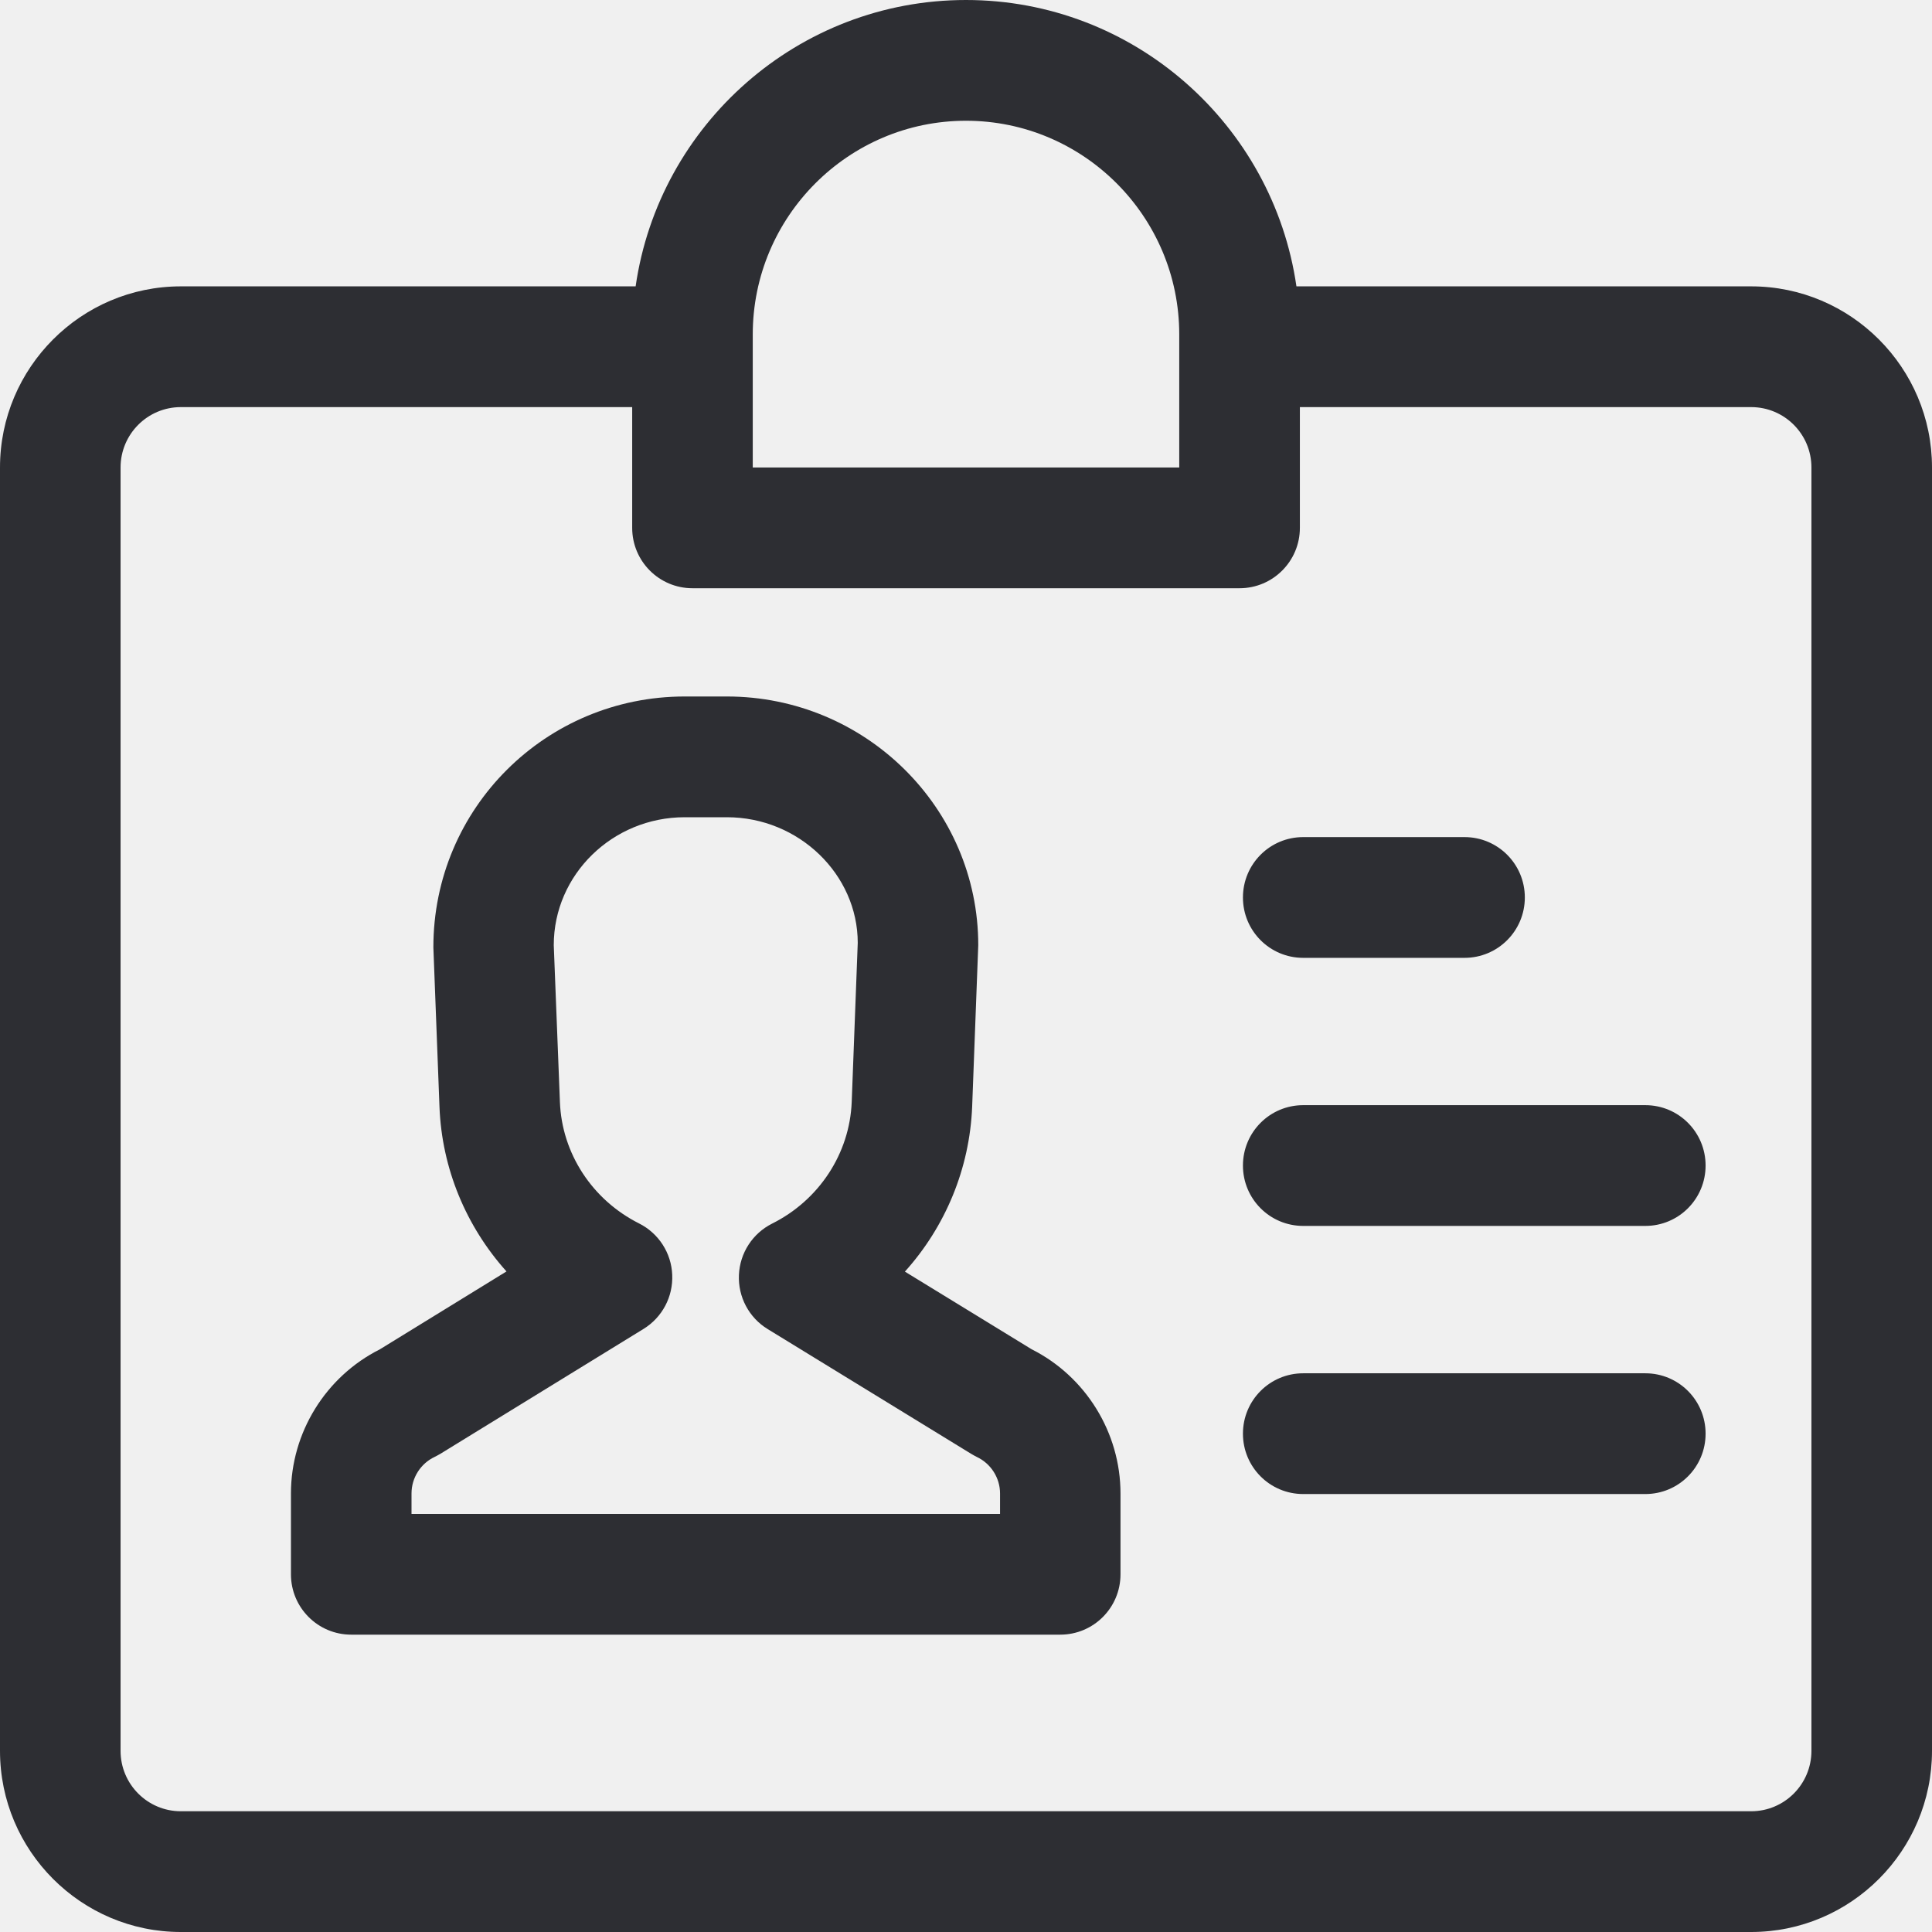
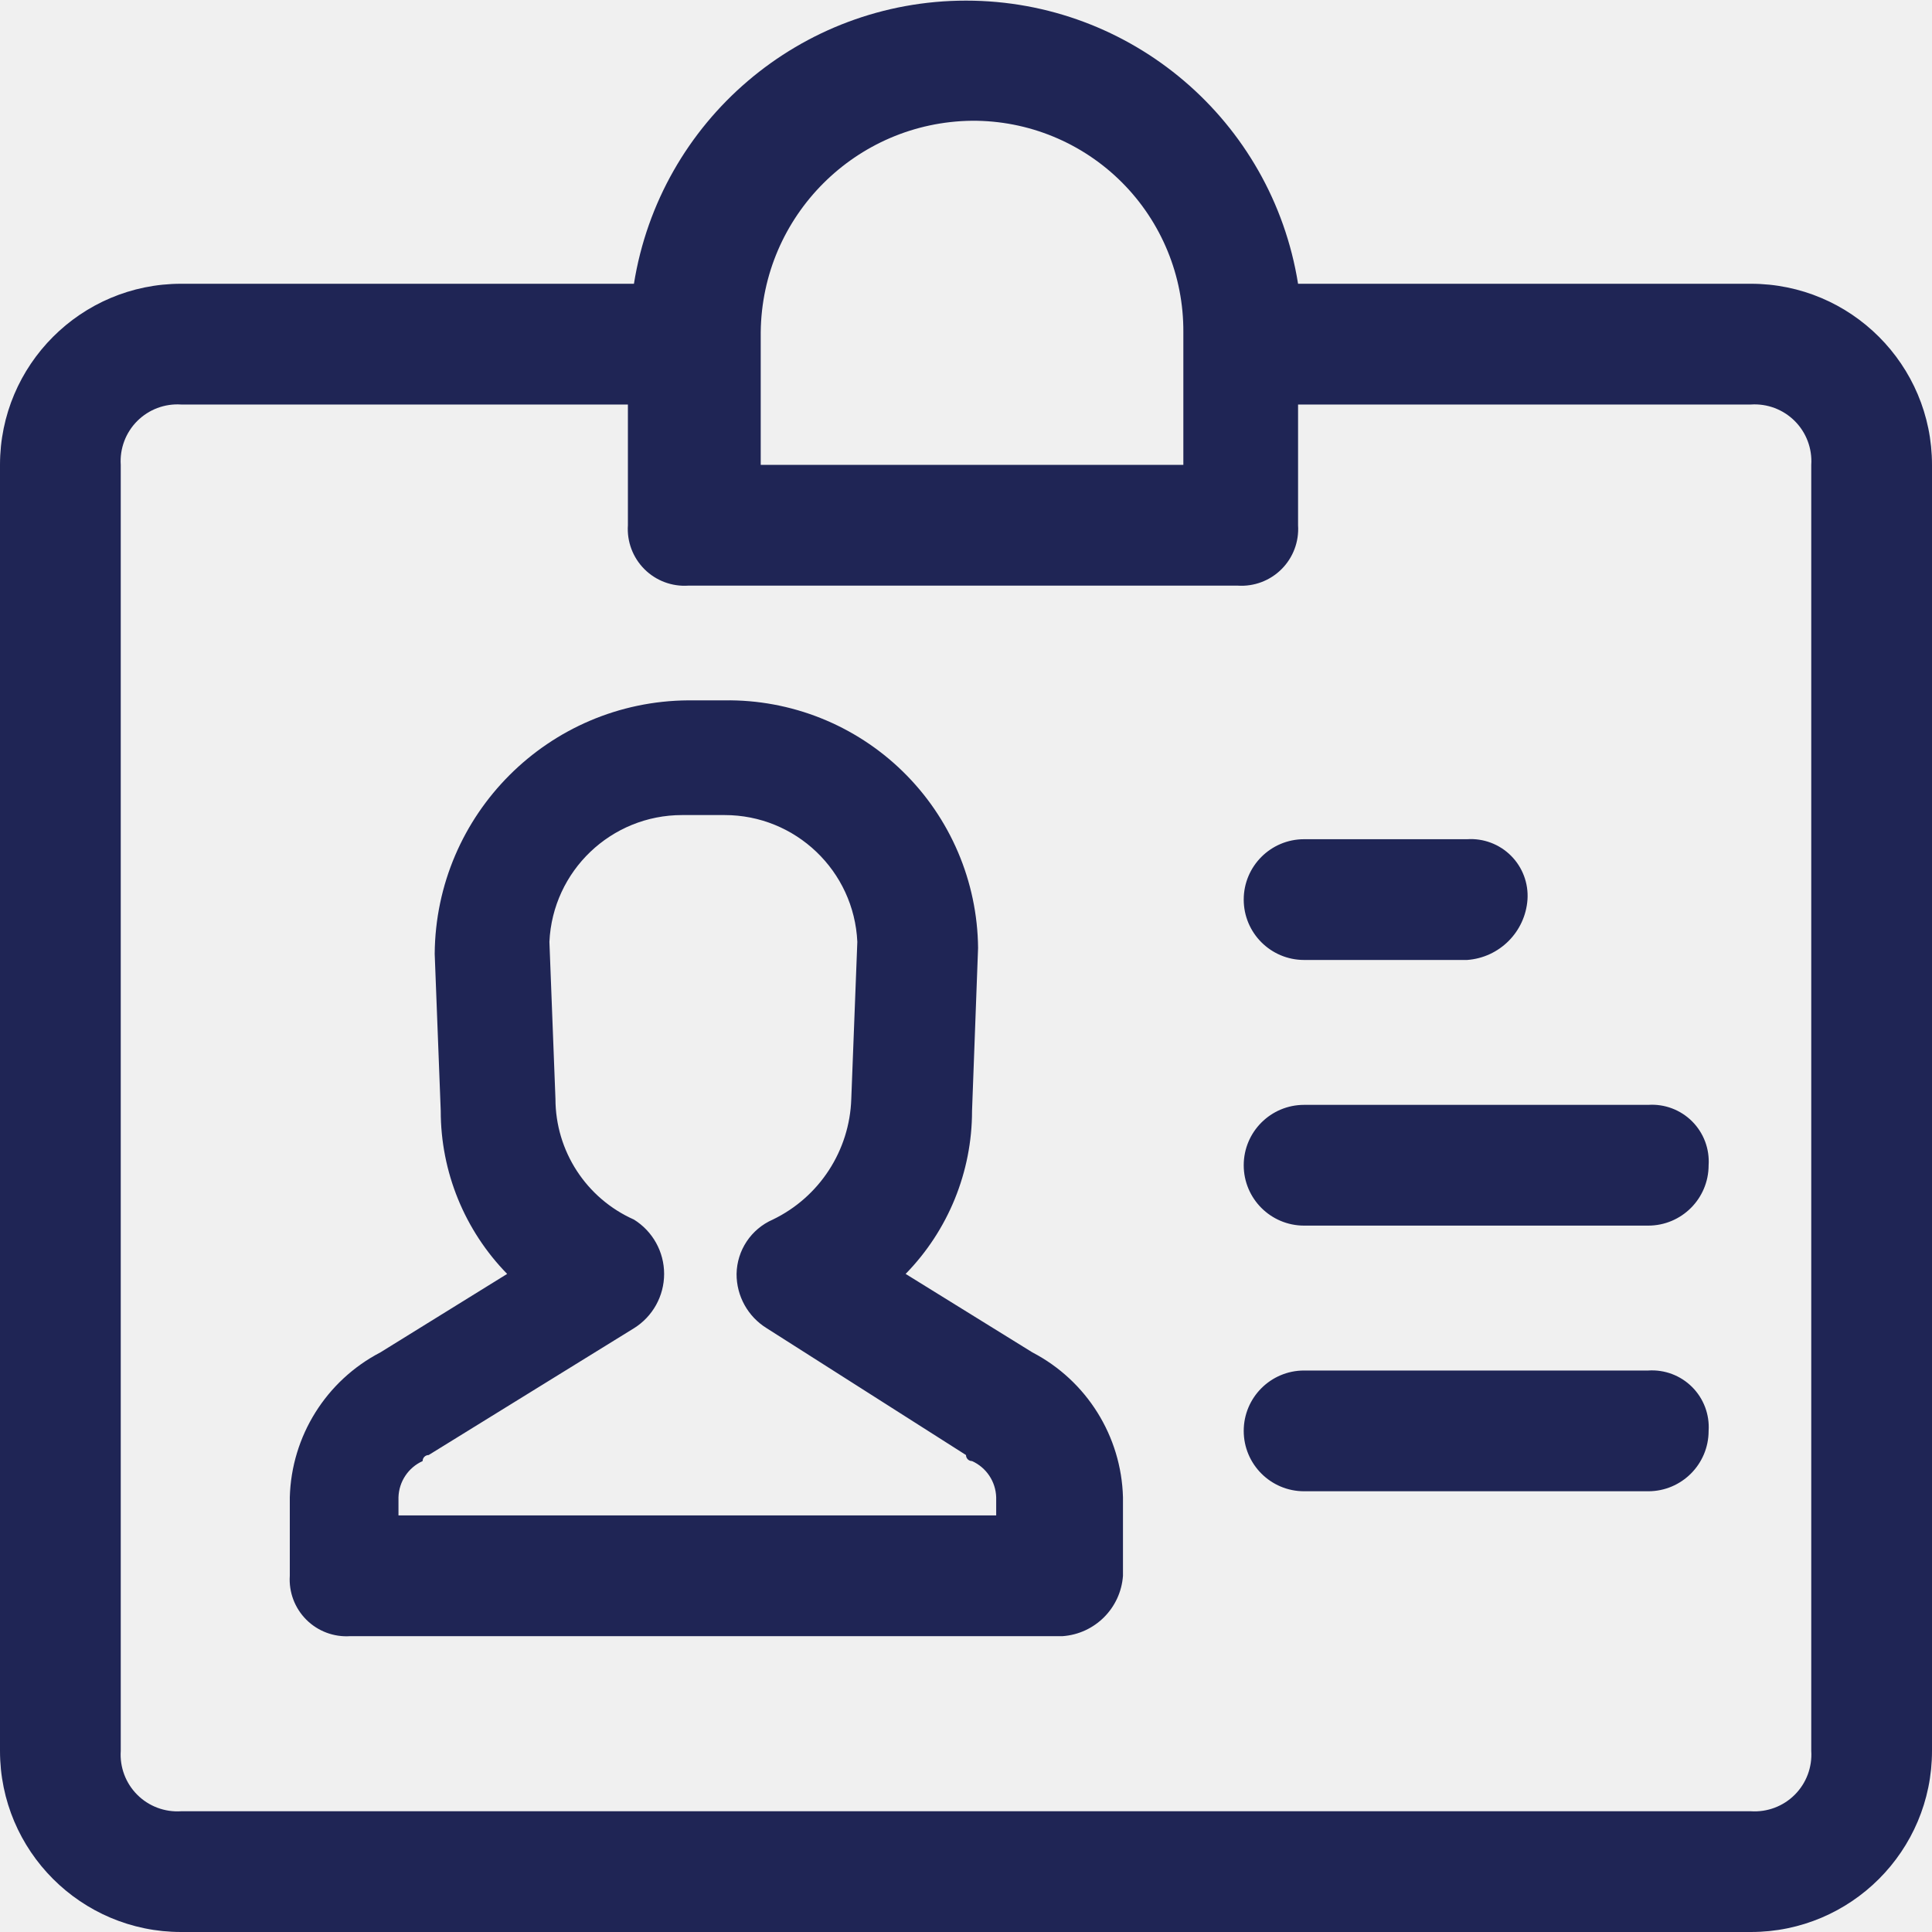
- <svg xmlns="http://www.w3.org/2000/svg" xmlns:xlink="http://www.w3.org/1999/xlink" width="32px" height="32px" viewBox="0 0 32 32" version="1.1">
-   <defs>
-     <path d="M10.528,4.743 C10.914,2.064 13.221,0 16,0 C18.779,0 21.086,2.064 21.473,4.743 L29.005,4.743 C30.656,4.743 32,6.089 32,7.743 L32,29 C32,30.654 30.656,32 29.005,32 L2.995,32 C1.344,32 -0,30.654 -0,29 L-0,7.743 C-0,6.089 1.344,4.743 2.995,4.743 L10.528,4.743 Z M10.471,6.743 L2.995,6.743 C2.444,6.743 1.997,7.191 1.997,7.743 L1.997,29 C1.997,29.552 2.444,30 2.995,30 L29.005,30 C29.556,30 30.003,29.552 30.003,29 L30.003,7.743 C30.003,7.191 29.556,6.743 29.005,6.743 L21.53,6.743 L21.53,8.743 C21.53,9.296 21.082,9.743 20.531,9.743 L11.469,9.743 C10.918,9.743 10.471,9.296 10.471,8.743 L10.471,6.743 Z M12.468,7.743 L19.532,7.743 L19.532,5.539 C19.532,3.588 17.948,2 16,2 C14.052,2 12.468,3.588 12.468,5.539 L12.468,7.743 Z M17.561,27.075 L5.817,27.075 C5.266,27.075 4.819,26.628 4.819,26.075 L4.819,24.736 C4.819,23.729 5.394,22.8 6.292,22.349 L8.389,21.059 C7.721,20.315 7.317,19.354 7.279,18.329 L7.178,15.693 C7.176,13.384 9.044,11.536 11.341,11.536 L12.039,11.536 C14.335,11.536 16.203,13.384 16.203,15.655 L16.102,18.329 C16.061,19.355 15.659,20.317 14.988,21.062 L17.087,22.348 C17.983,22.799 18.559,23.729 18.559,24.737 L18.559,26.075 C18.559,26.628 18.113,27.075 17.561,27.075 Z M6.816,25.075 L16.564,25.075 L16.564,24.737 C16.564,24.479 16.413,24.241 16.178,24.131 C16.146,24.115 16.116,24.098 16.084,24.079 L12.714,22.013 C12.405,21.824 12.223,21.481 12.239,21.118 C12.254,20.755 12.464,20.429 12.79,20.266 C13.569,19.876 14.073,19.104 14.107,18.253 L14.207,15.617 C14.207,14.486 13.233,13.536 12.039,13.536 L11.341,13.536 C10.146,13.536 9.172,14.486 9.172,15.655 L9.274,18.253 C9.306,19.103 9.809,19.874 10.585,20.264 C10.909,20.427 11.12,20.753 11.134,21.115 C11.15,21.478 10.969,21.82 10.659,22.011 L7.295,24.079 C7.263,24.097 7.232,24.115 7.199,24.131 C6.966,24.241 6.816,24.478 6.816,24.736 L6.816,25.075 Z M24.257,15.865 L21.585,15.865 C21.033,15.865 20.587,15.418 20.587,14.865 C20.587,14.312 21.033,13.865 21.585,13.865 L24.257,13.865 C24.809,13.865 25.256,14.312 25.256,14.865 C25.256,15.418 24.809,15.865 24.257,15.865 Z M27.252,20.305 L21.585,20.305 C21.033,20.305 20.587,19.858 20.587,19.305 C20.587,18.752 21.033,18.305 21.585,18.305 L27.252,18.305 C27.804,18.305 28.25,18.752 28.25,19.305 C28.25,19.858 27.804,20.305 27.252,20.305 Z M27.252,24.746 L21.585,24.746 C21.033,24.746 20.587,24.299 20.587,23.746 C20.587,23.193 21.033,22.746 21.585,22.746 L27.252,22.746 C27.804,22.746 28.25,23.193 28.25,23.746 C28.25,24.299 27.804,24.746 27.252,24.746 Z" id="path-1" />
-   </defs>
-   <g id="brand-icons/community/brand-system-admin" stroke="none" stroke-width="1" fill="none" fill-rule="evenodd">
-     <mask id="mask-2" fill="white">
-       <use xlink:href="#path-1" />
-     </mask>
-     <g id="Mask" />
-     <g id="z_atom/Icon-color/brand-black" mask="url(#mask-2)" fill="#2D2E33">
-       <rect id="Rectangle-15" x="0" y="0" width="32" height="32" />
-     </g>
-   </g>
+ <svg xmlns="http://www.w3.org/2000/svg" id="a949b6e4-396e-4bfb-b5ca-35eafaf5d28e" data-name="Layer 1" viewBox="0 0 32 32">
+   <path id="fdd761ca-5aba-4d22-8516-c9896c37d568" data-name="path-1" d="M10.5,4.7a5.57,5.57,0,0,1,11,0H29a3,3,0,0,1,3,3V29a3,3,0,0,1-3,3H3a3,3,0,0,1-3-3V7.7a3,3,0,0,1,3-3Zm0,2H3a.94.94,0,0,0-1,1V29a.94.94,0,0,0,1,1H29a.94.94,0,0,0,1-1V7.7a.94.94,0,0,0-1-1H21.5v2a.94.94,0,0,1-1,1H11.4a.94.94,0,0,1-1-1v-2Zm2,1h7.1V5.5A3.48,3.48,0,0,0,16.1,2a3.54,3.54,0,0,0-3.5,3.5V7.7Zm5.1,19.4H5.8a.94.94,0,0,1-1-1V24.8a2.79,2.79,0,0,1,1.5-2.4l2.1-1.3a3.86,3.86,0,0,1-1.1-2.7l-.1-2.6a4.23,4.23,0,0,1,4.2-4.2H12a4.14,4.14,0,0,1,4.2,4.1l-.1,2.7A3.86,3.86,0,0,1,15,21.1l2.1,1.3a2.79,2.79,0,0,1,1.5,2.4v1.3A1.08,1.08,0,0,1,17.6,27.1Zm-10.8-2h9.7v-.3a.68.68,0,0,0-.4-.6.1.1,0,0,1-.1-.1L12.7,22a1.05,1.05,0,0,1-.5-.9,1,1,0,0,1,.6-.9,2.3,2.3,0,0,0,1.3-2l.1-2.6A2.2,2.2,0,0,0,12,13.5h-.7a2.2,2.2,0,0,0-2.2,2.1l.1,2.6a2.19,2.19,0,0,0,1.3,2,1.06,1.06,0,0,1,0,1.8L7.1,24.1a.1.1,0,0,0-.1.1.68.68,0,0,0-.4.6v.3Zm17.5-9.2H21.6a1,1,0,0,1,0-2h2.7a.94.94,0,0,1,1,1A1.08,1.08,0,0,1,24.3,15.9Zm3,4.4H21.6a1,1,0,0,1,0-2h5.7a.94.94,0,0,1,1,1A1,1,0,0,1,27.3,20.3Zm0,4.4H21.6a1,1,0,0,1,0-2h5.7a.94.94,0,0,1,1,1A1,1,0,0,1,27.3,24.7Z" fill="#1f2555" fill-rule="evenodd" />
</svg>
